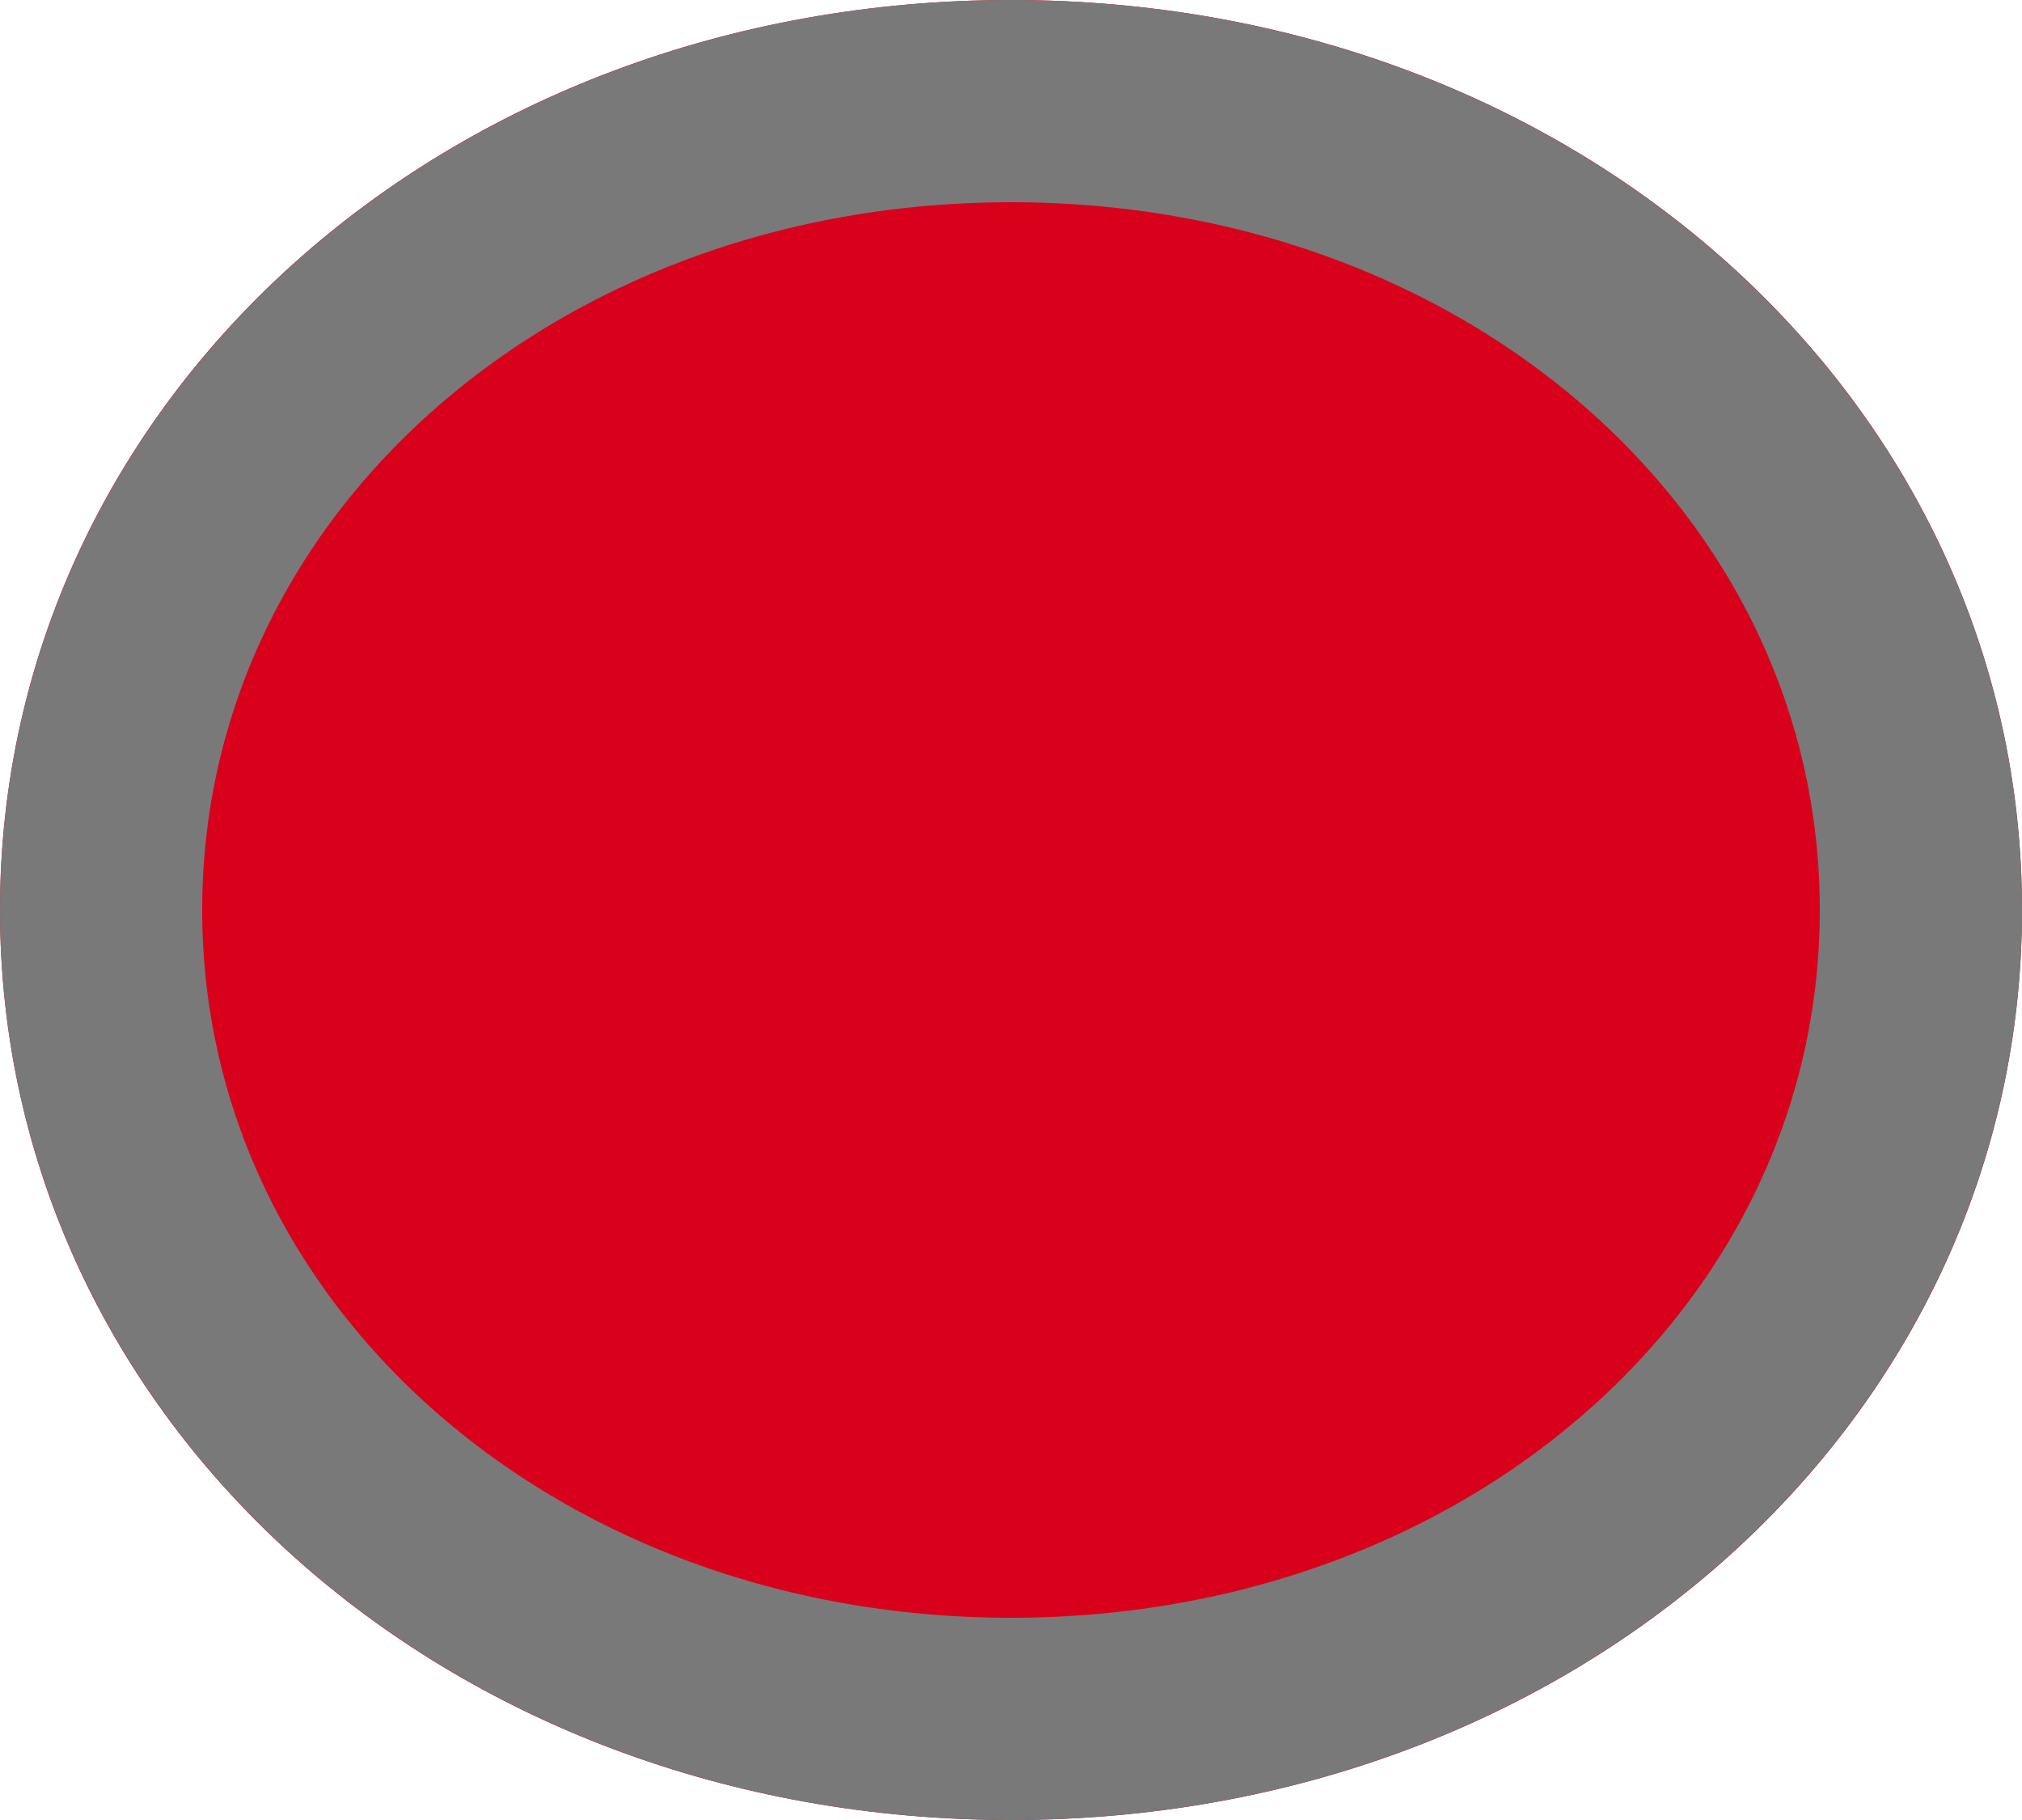
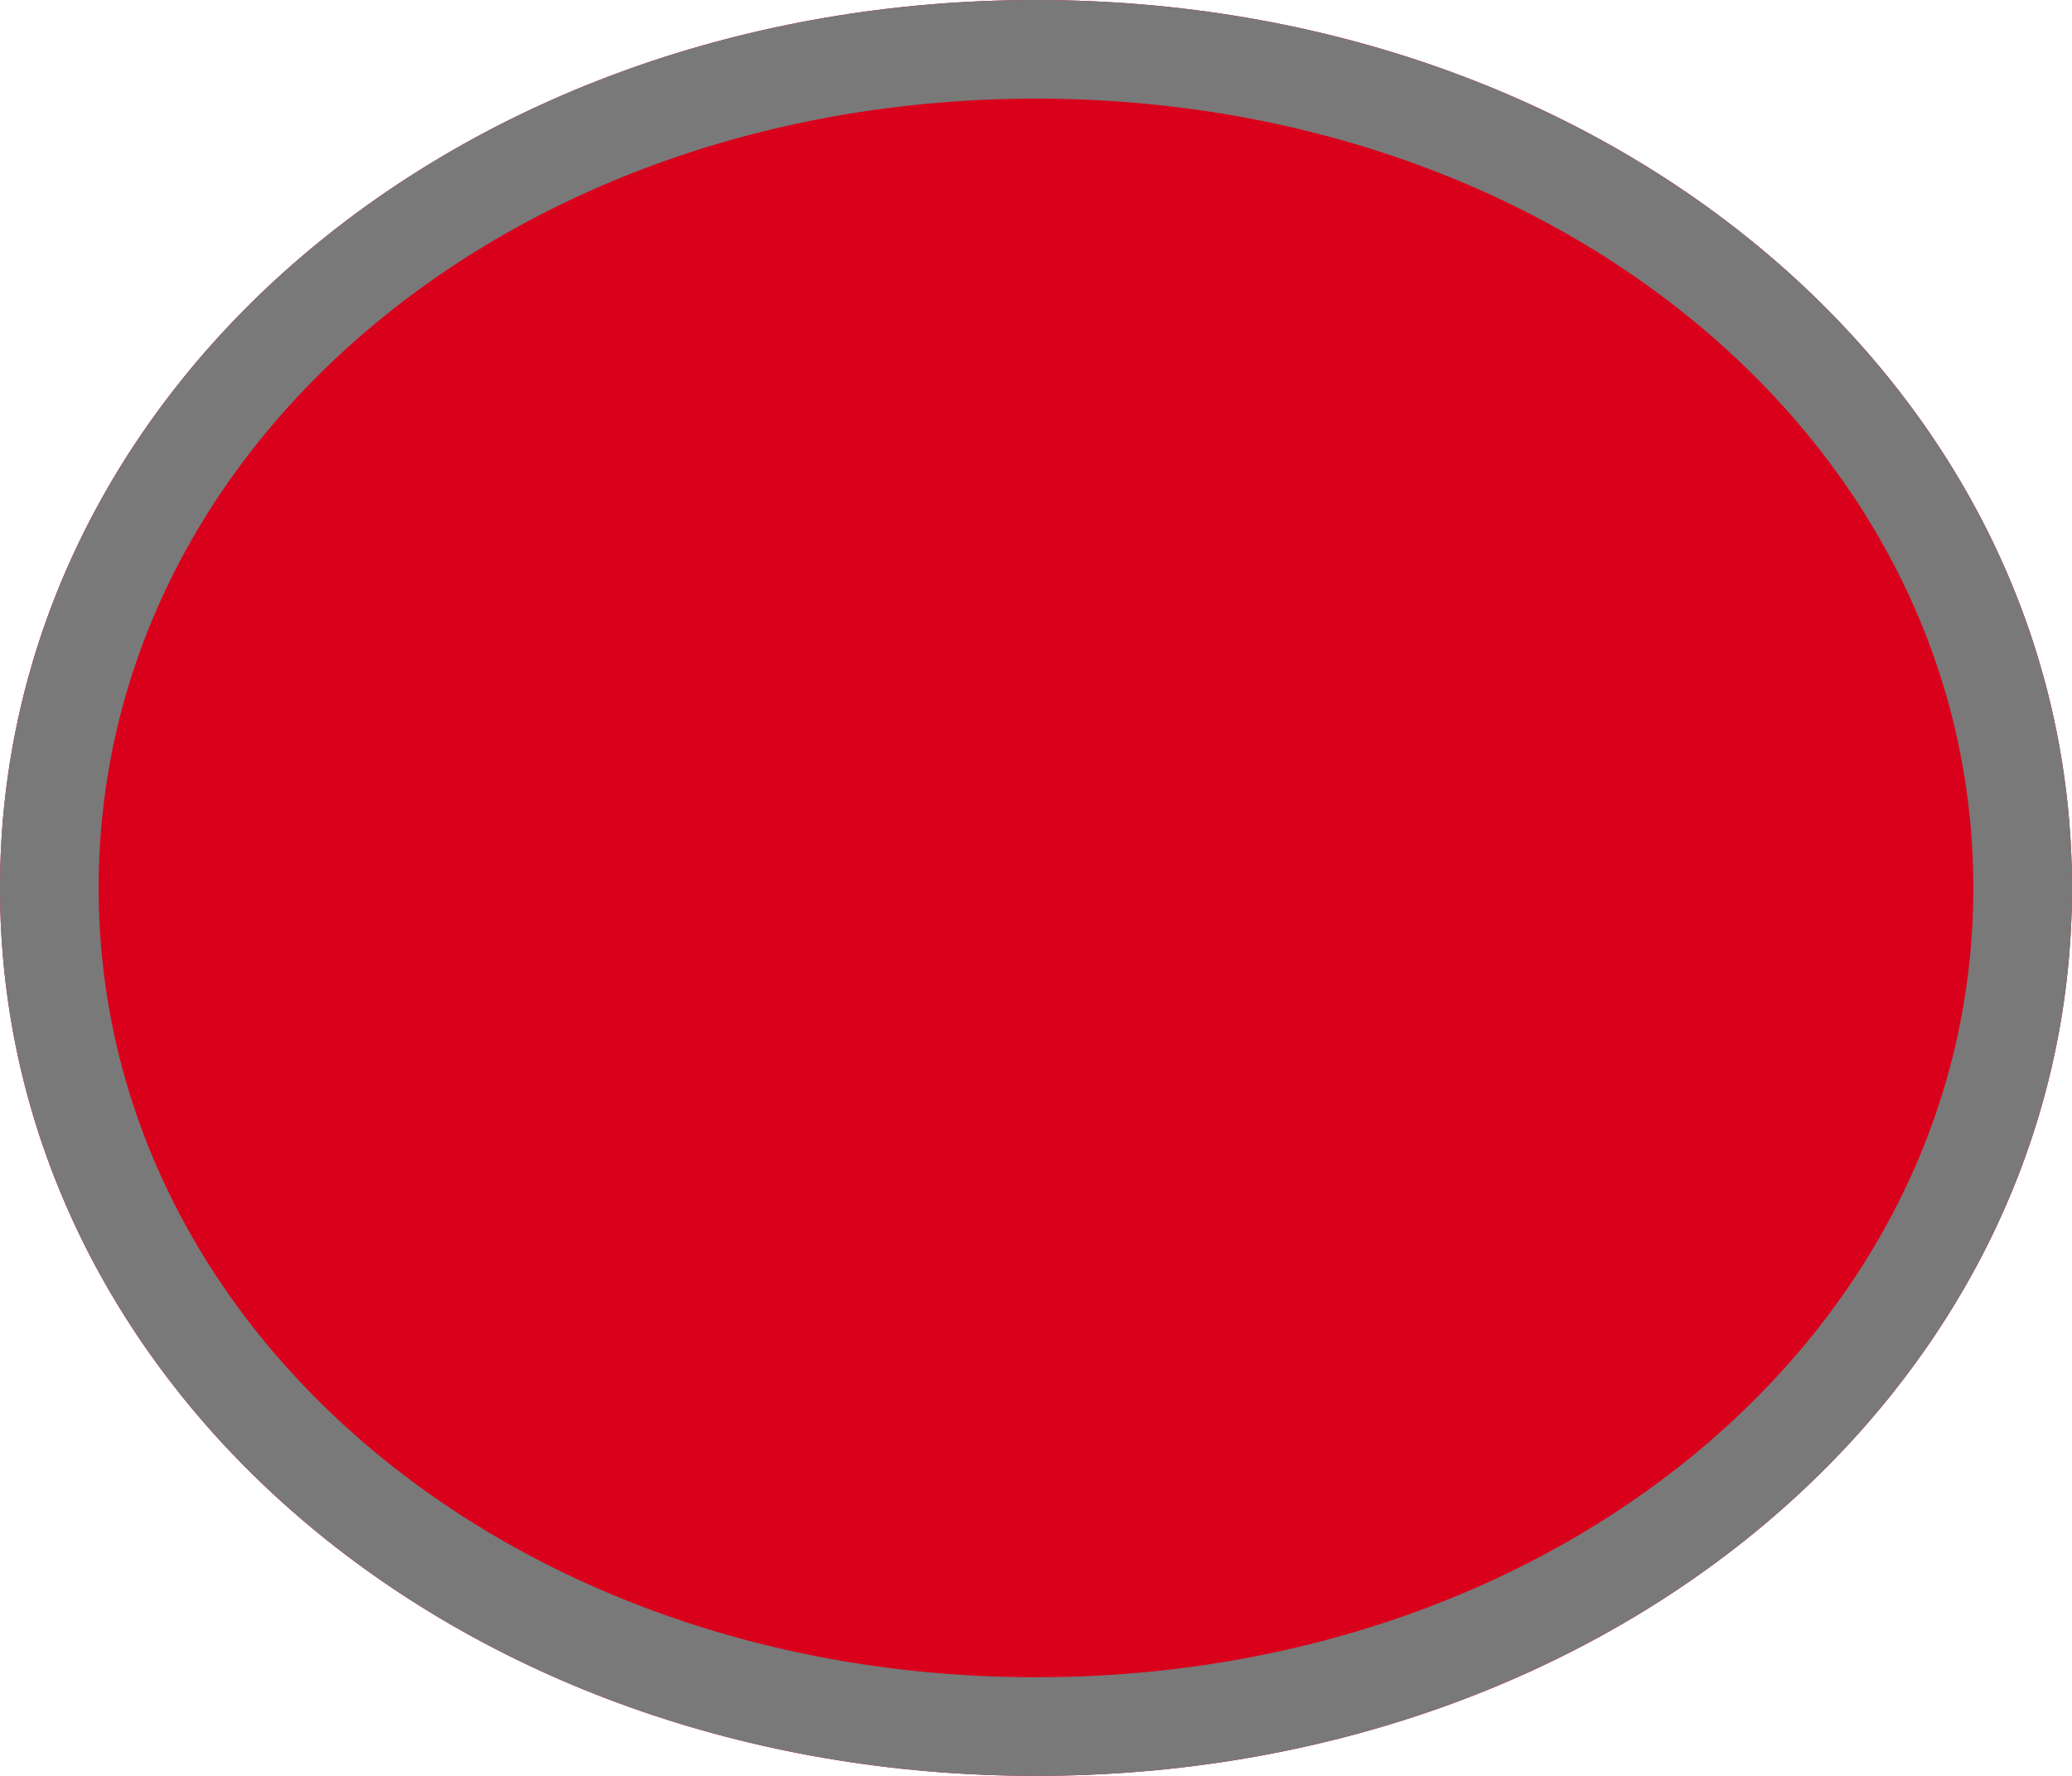
- <svg xmlns="http://www.w3.org/2000/svg" version="1.1" width="10px" height="9px">
-   <g transform="matrix(1 0 0 1 -321 -100 )">
-     <path d="M 326 100  C 328.8 100  331 101.98  331 104.5  C 331 107.02  328.8 109  326 109  C 323.2 109  321 107.02  321 104.5  C 321 101.98  323.2 100  326 100  Z " fill-rule="nonzero" fill="#d9001b" stroke="none" />
-     <path d="M 326 100.5  C 328.52 100.5  330.5 102.26  330.5 104.5  C 330.5 106.74  328.52 108.5  326 108.5  C 323.48 108.5  321.5 106.74  321.5 104.5  C 321.5 102.26  323.48 100.5  326 100.5  Z " stroke-width="1" stroke="#797979" fill="none" />
+ <svg xmlns="http://www.w3.org/2000/svg" version="1.1" width="21px" height="18px">
+   <g transform="matrix(1 0 0 1 -367 -216 )">
+     <path d="M 377.5 216  C 383.38 216  388 219.96  388 225  C 388 230.04  383.38 234  377.5 234  C 371.62 234  367 230.04  367 225  C 367 219.96  371.62 216  377.5 216  Z " fill-rule="nonzero" fill="#d9001b" stroke="none" />
+     <path d="M 377.5 216.5  C 383.1 216.5  387.5 220.24  387.5 225  C 387.5 229.76  383.1 233.5  377.5 233.5  C 371.9 233.5  367.5 229.76  367.5 225  C 367.5 220.24  371.9 216.5  377.5 216.5  Z " stroke-width="1" stroke="#797979" fill="none" />
  </g>
</svg>
